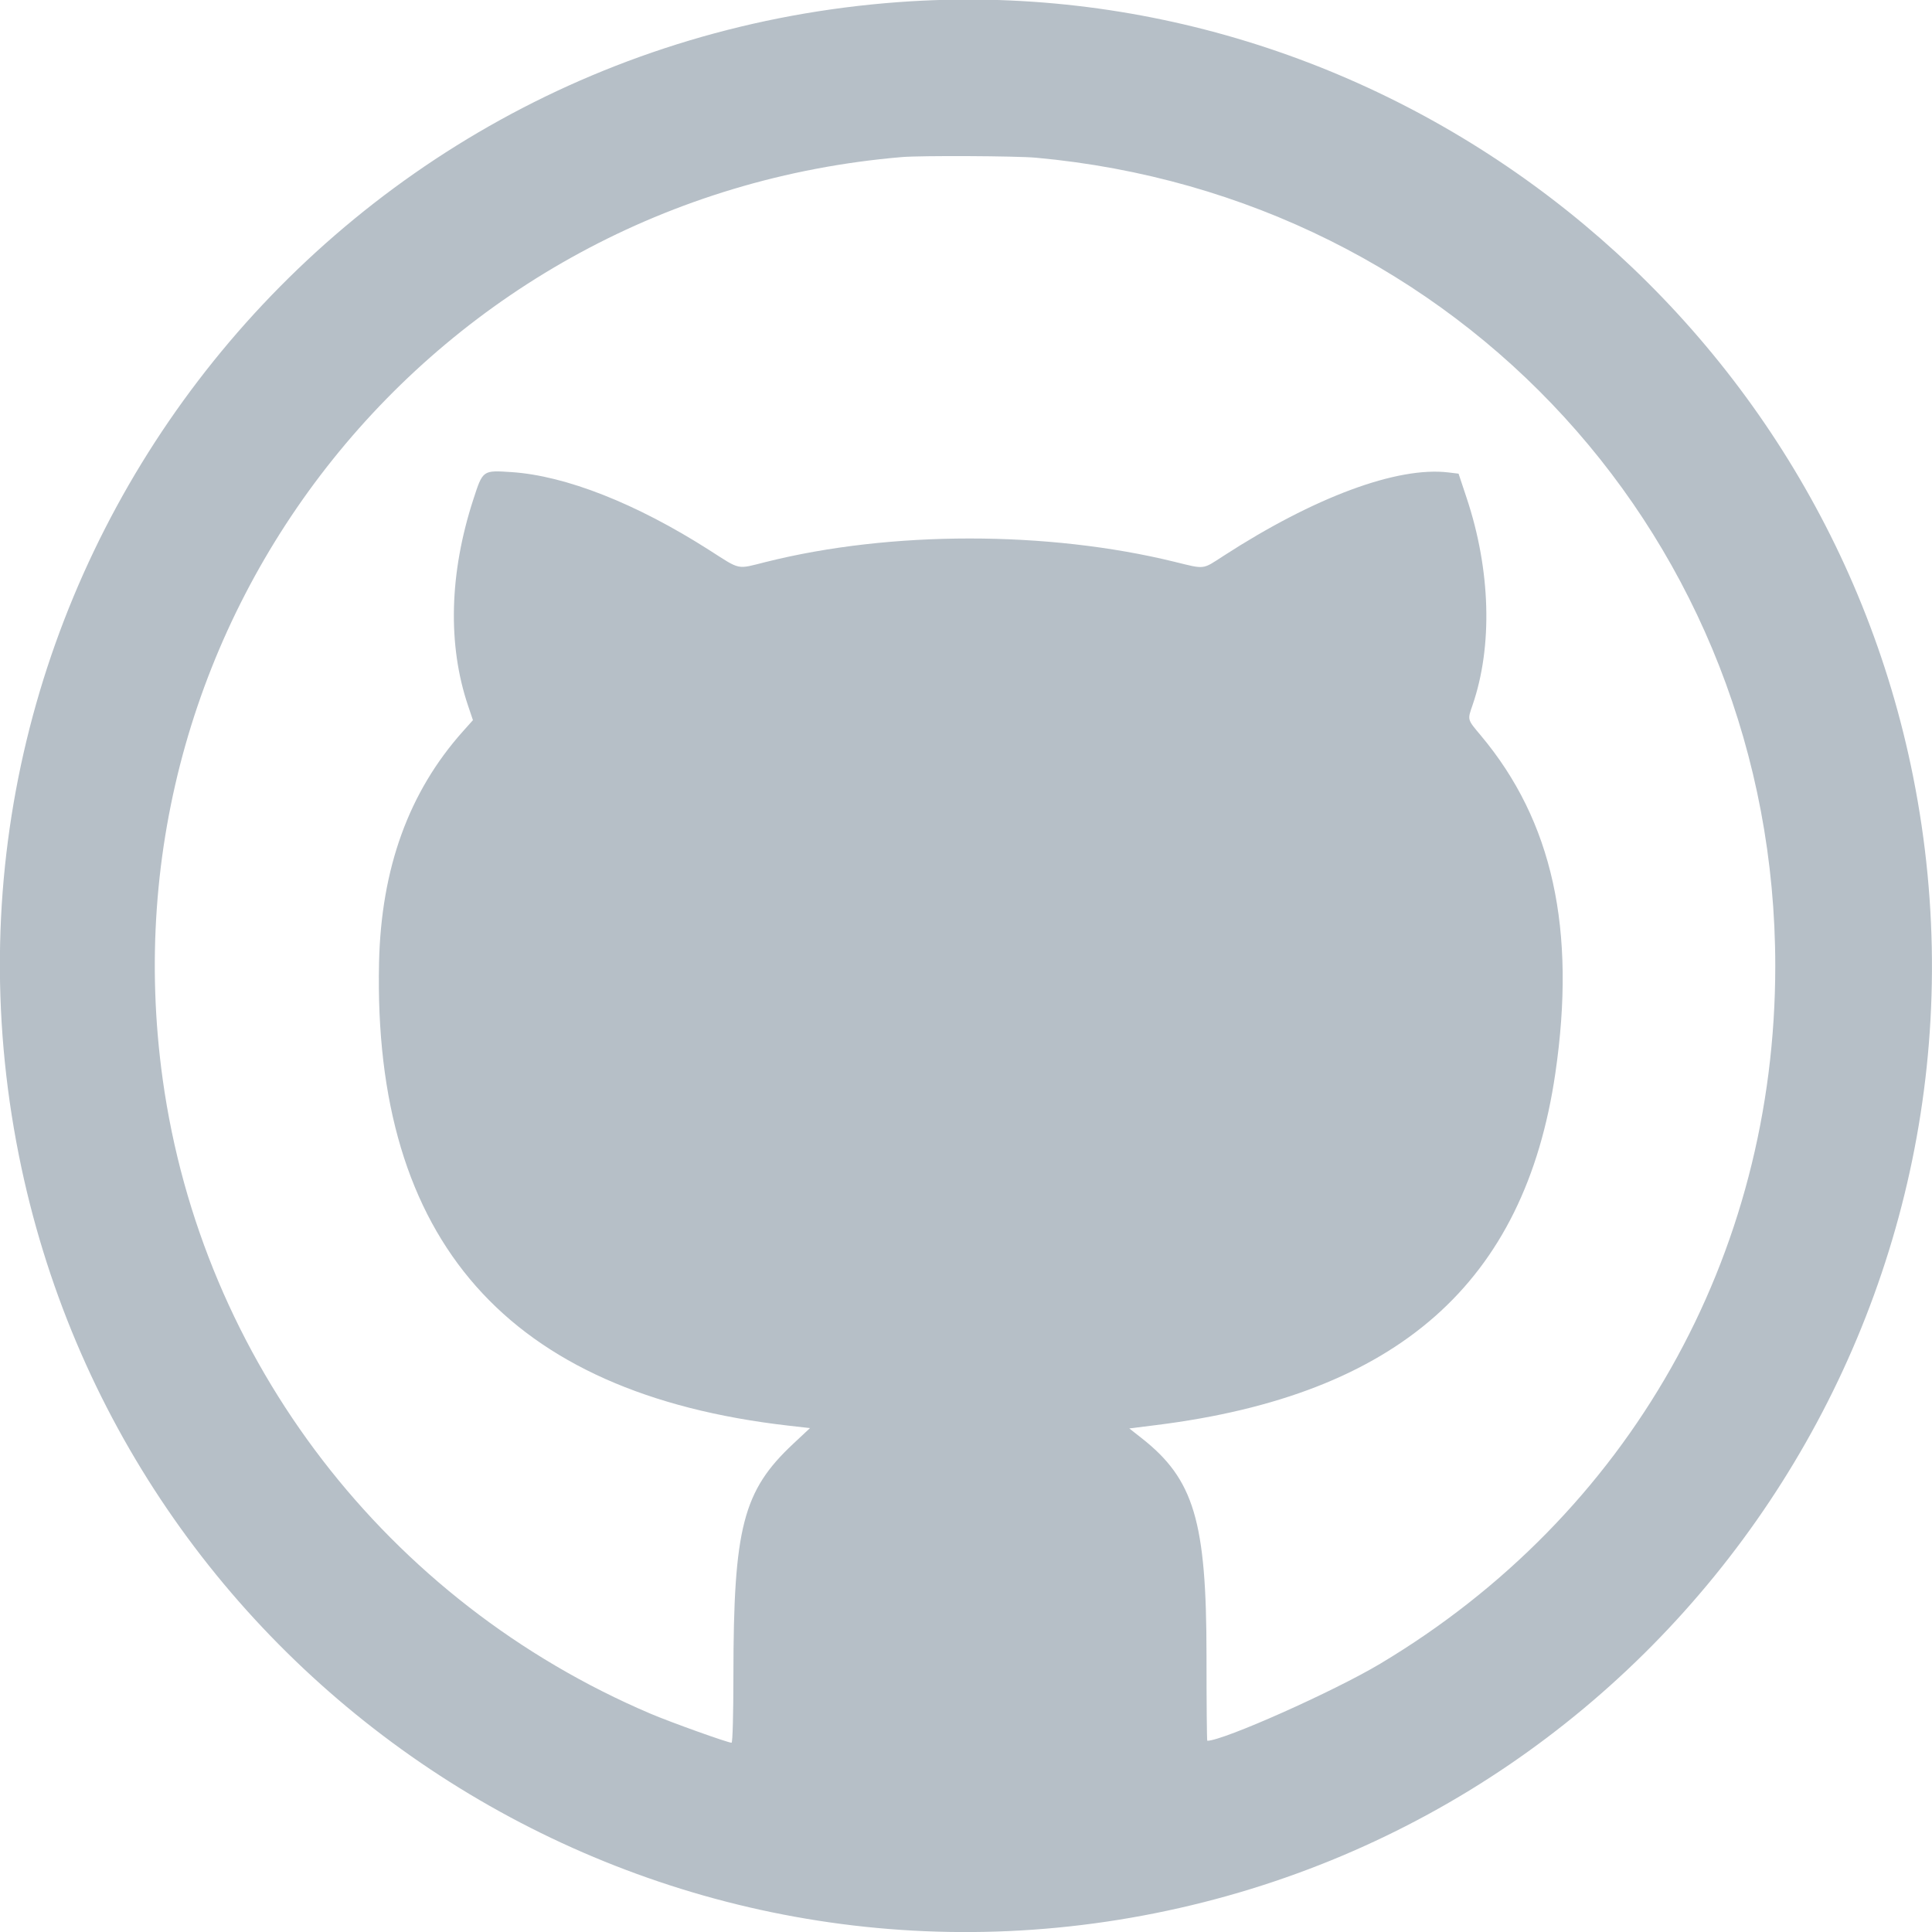
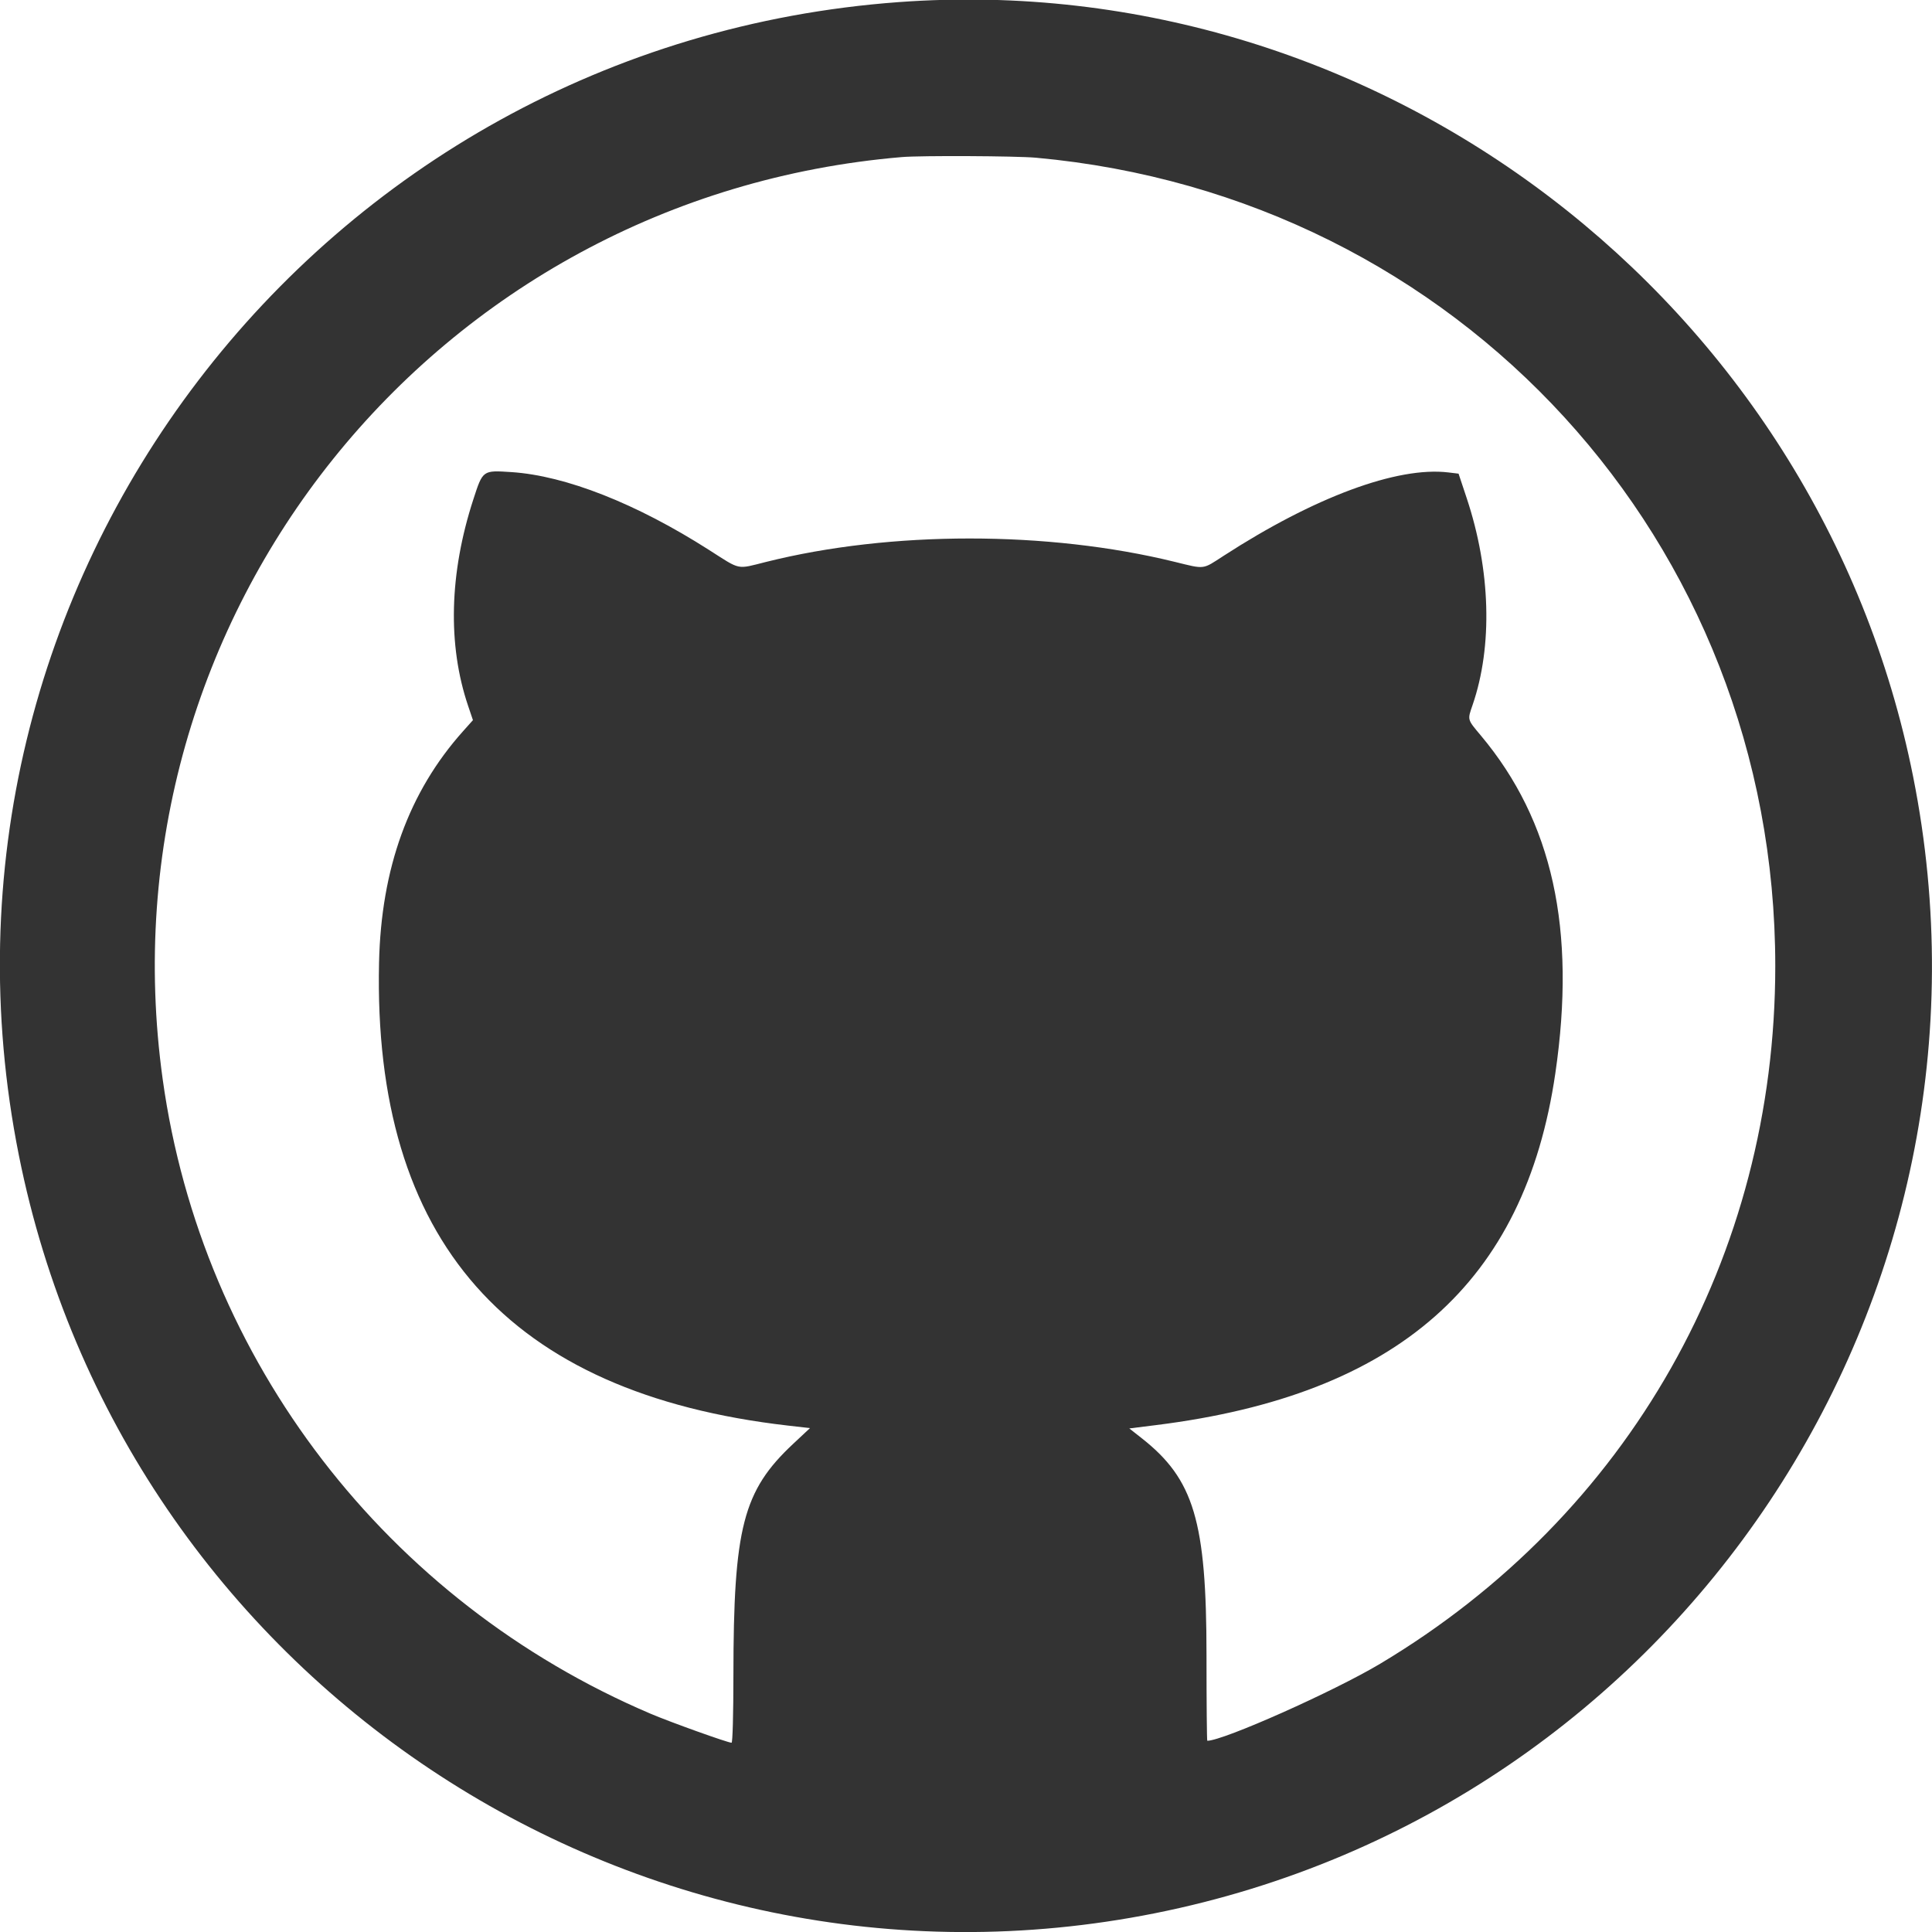
<svg xmlns="http://www.w3.org/2000/svg" id="svg" width="400" height="400" viewBox="0, 0, 400,400">
  <g id="svgg">
-     <path id="path0" d="M186.122 0.431 C 65.718 9.229,-19.683 121.126,3.905 239.184 C 25.517 347.350,131.065 417.747,239.184 396.104 C 347.400 374.442,417.679 269.060,396.098 160.816 C 376.490 62.465,285.744 -6.849,186.122 0.431 M214.490 32.654 C 302.118 40.623,367.551 112.164,367.551 200.000 C 367.551 260.166,337.247 313.686,285.755 344.458 C 276.139 350.205,253.238 360.408,249.955 360.408 C 249.867 360.408,249.795 352.464,249.794 342.755 C 249.792 314.928,247.203 306.267,236.337 297.730 L 233.810 295.745 239.456 295.037 C 289.377 288.785,315.663 265.608,322.011 222.245 C 326.378 192.419,321.438 169.989,306.605 152.297 C 303.748 148.890,303.804 149.097,304.884 145.958 C 309.072 133.785,308.626 118.051,303.670 103.148 L 301.980 98.066 299.868 97.812 C 289.294 96.542,272.088 102.930,253.297 115.103 C 248.878 117.965,249.565 117.883,243.188 116.318 C 216.923 109.871,184.404 109.878,158.624 116.337 C 152.411 117.894,153.457 118.113,146.799 113.861 C 131.748 104.251,117.134 98.490,105.918 97.746 C 99.920 97.349,99.980 97.306,98.003 103.383 C 93.021 118.696,92.645 133.512,96.918 146.141 L 97.918 149.099 95.873 151.386 C 84.650 163.939,78.910 179.753,78.477 199.318 C 77.201 256.882,105.123 288.489,163.135 295.151 L 167.699 295.675 164.231 298.920 C 153.824 308.657,151.864 316.240,151.845 346.837 C 151.840 355.016,151.682 360.816,151.463 360.816 C 150.687 360.816,138.820 356.564,134.701 354.810 C 80.102 331.561,41.784 281.740,33.686 223.469 C 20.356 127.547,89.971 40.692,186.735 32.520 C 190.672 32.187,210.408 32.283,214.490 32.654 " stroke="none" fill="#b6bfc7" fill-rule="evenodd" />
+     <path id="path0" d="M186.122 0.431 C 65.718 9.229,-19.683 121.126,3.905 239.184 C 25.517 347.350,131.065 417.747,239.184 396.104 C 347.400 374.442,417.679 269.060,396.098 160.816 C 376.490 62.465,285.744 -6.849,186.122 0.431 M214.490 32.654 C 302.118 40.623,367.551 112.164,367.551 200.000 C 367.551 260.166,337.247 313.686,285.755 344.458 C 276.139 350.205,253.238 360.408,249.955 360.408 C 249.867 360.408,249.795 352.464,249.794 342.755 C 249.792 314.928,247.203 306.267,236.337 297.730 L 233.810 295.745 239.456 295.037 C 289.377 288.785,315.663 265.608,322.011 222.245 C 326.378 192.419,321.438 169.989,306.605 152.297 C 303.748 148.890,303.804 149.097,304.884 145.958 C 309.072 133.785,308.626 118.051,303.670 103.148 L 301.980 98.066 299.868 97.812 C 289.294 96.542,272.088 102.930,253.297 115.103 C 248.878 117.965,249.565 117.883,243.188 116.318 C 216.923 109.871,184.404 109.878,158.624 116.337 C 152.411 117.894,153.457 118.113,146.799 113.861 C 131.748 104.251,117.134 98.490,105.918 97.746 C 99.920 97.349,99.980 97.306,98.003 103.383 C 93.021 118.696,92.645 133.512,96.918 146.141 L 97.918 149.099 95.873 151.386 C 84.650 163.939,78.910 179.753,78.477 199.318 C 77.201 256.882,105.123 288.489,163.135 295.151 L 167.699 295.675 164.231 298.920 C 153.824 308.657,151.864 316.240,151.845 346.837 C 151.840 355.016,151.682 360.816,151.463 360.816 C 150.687 360.816,138.820 356.564,134.701 354.810 C 80.102 331.561,41.784 281.740,33.686 223.469 C 20.356 127.547,89.971 40.692,186.735 32.520 C 190.672 32.187,210.408 32.283,214.490 32.654 " stroke="none" fill="#333" fill-rule="evenodd" />
  </g>
</svg>
